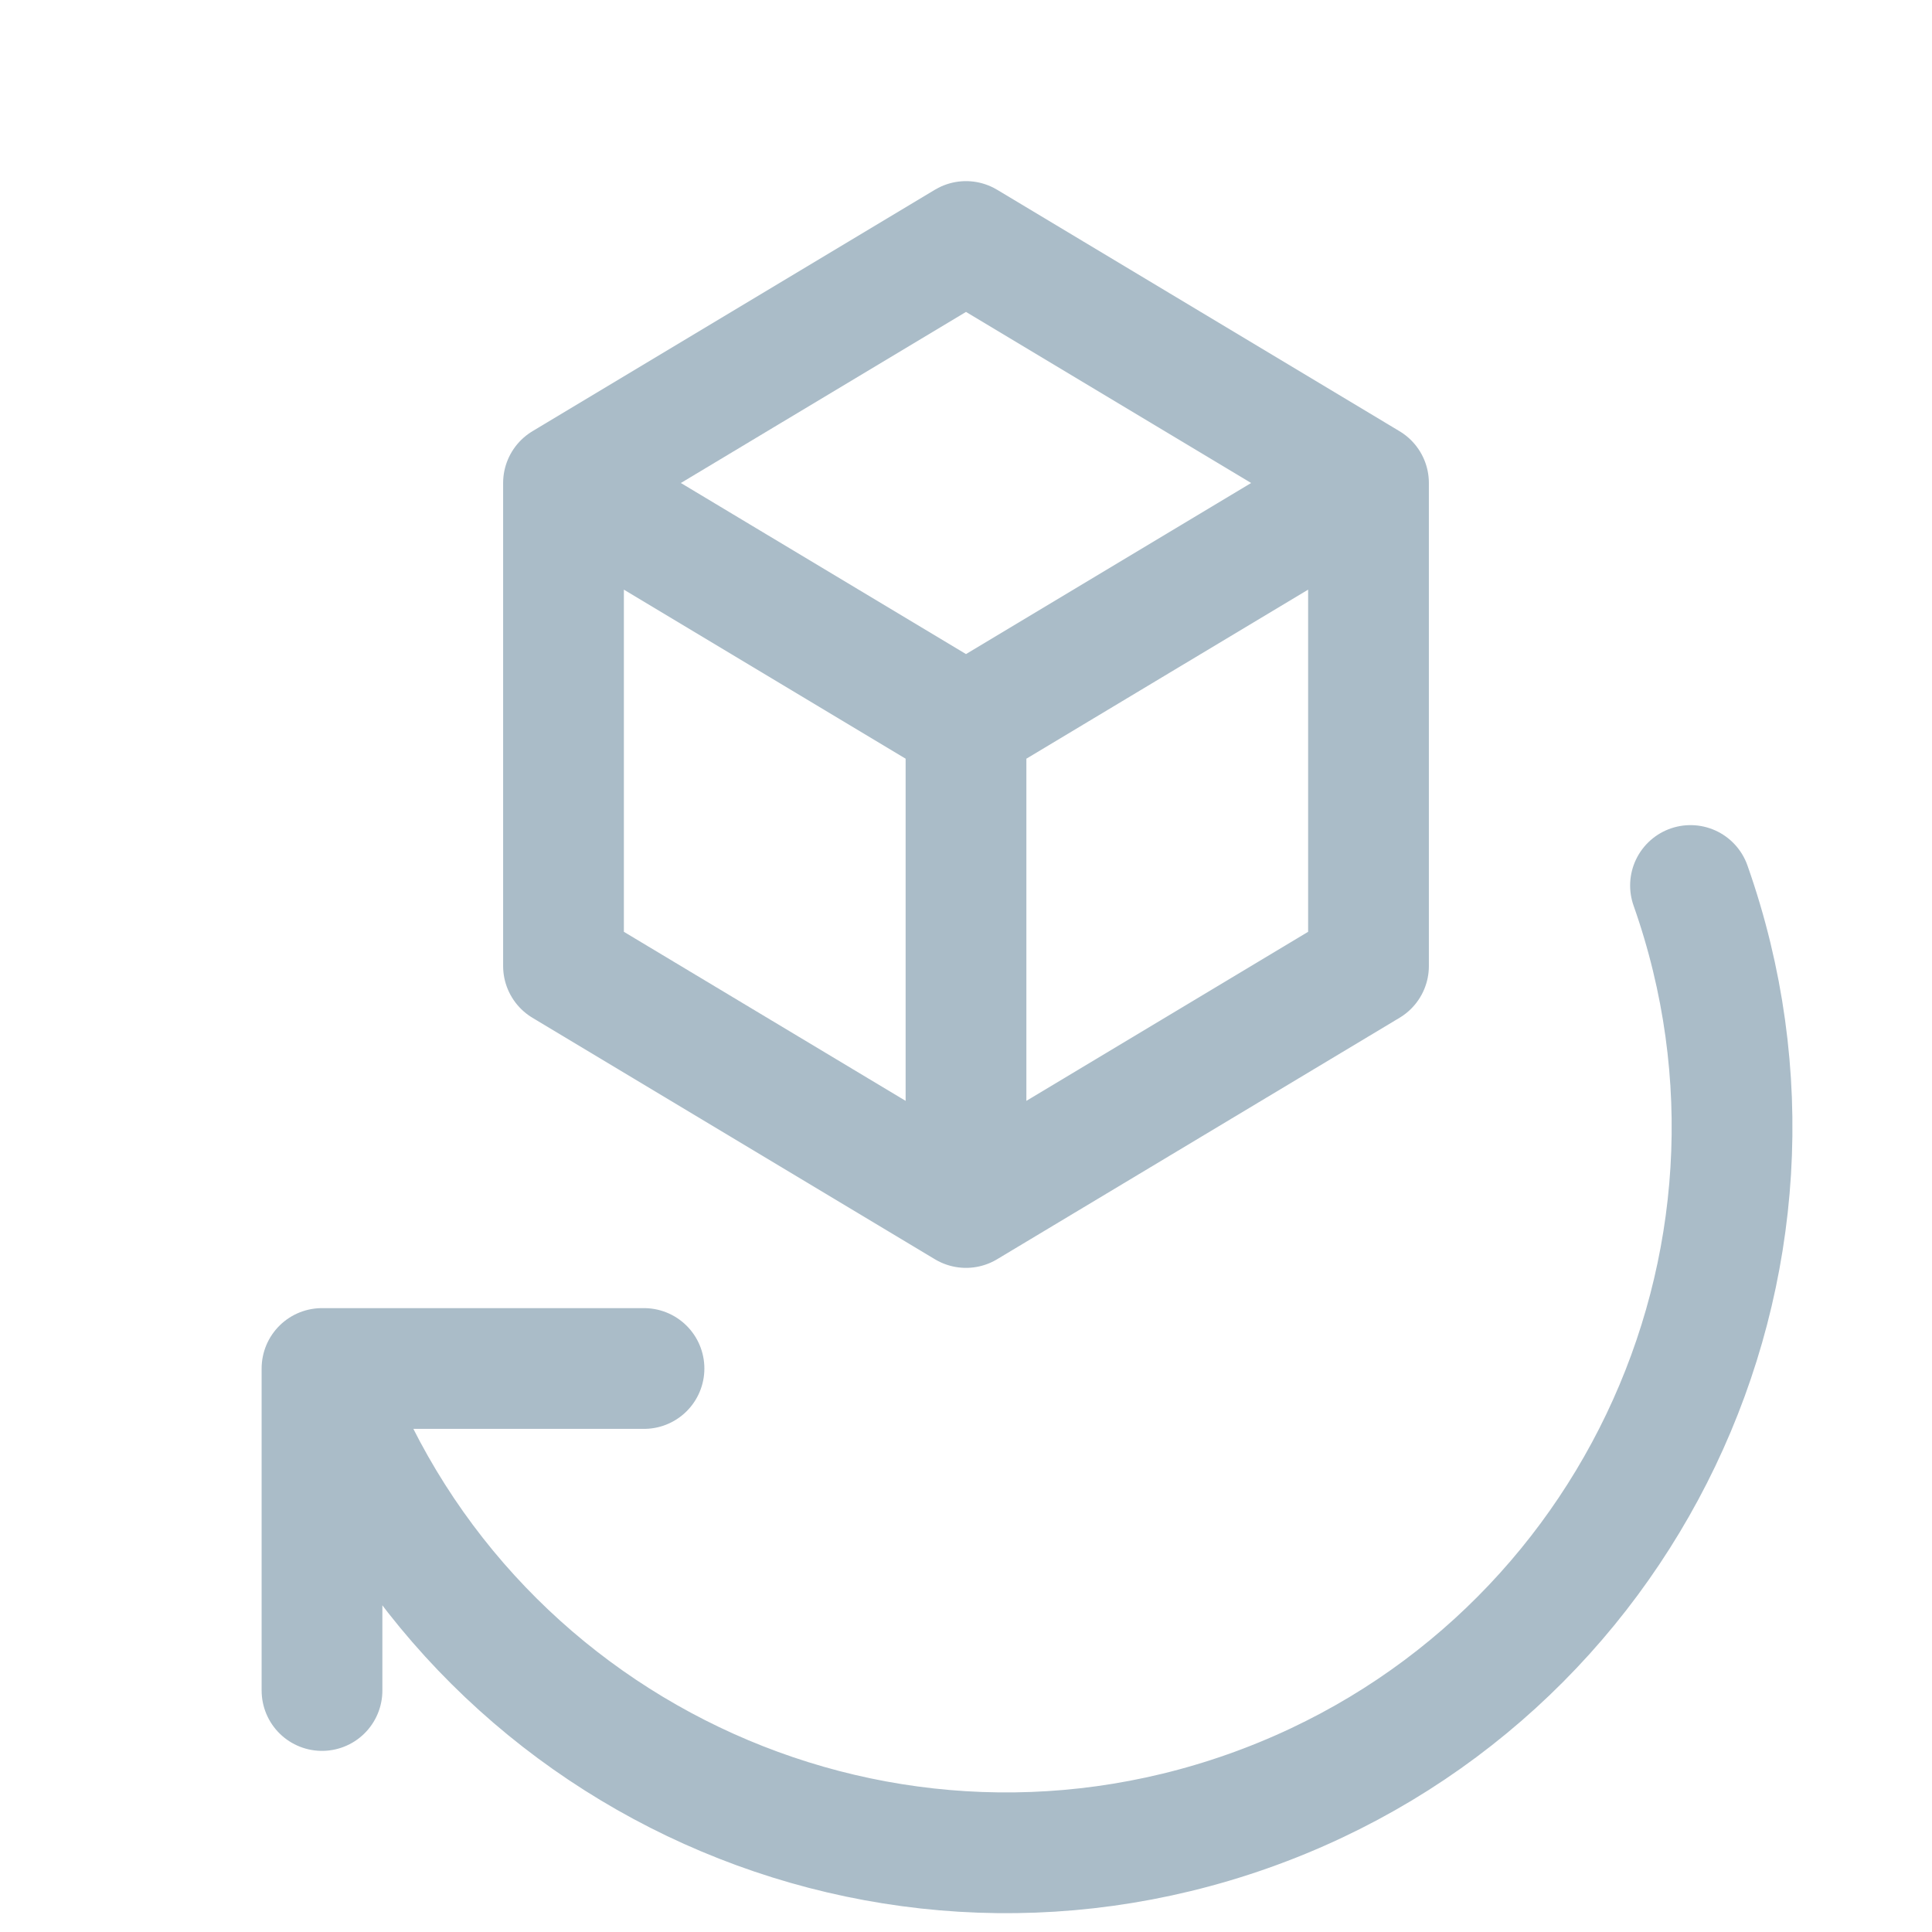
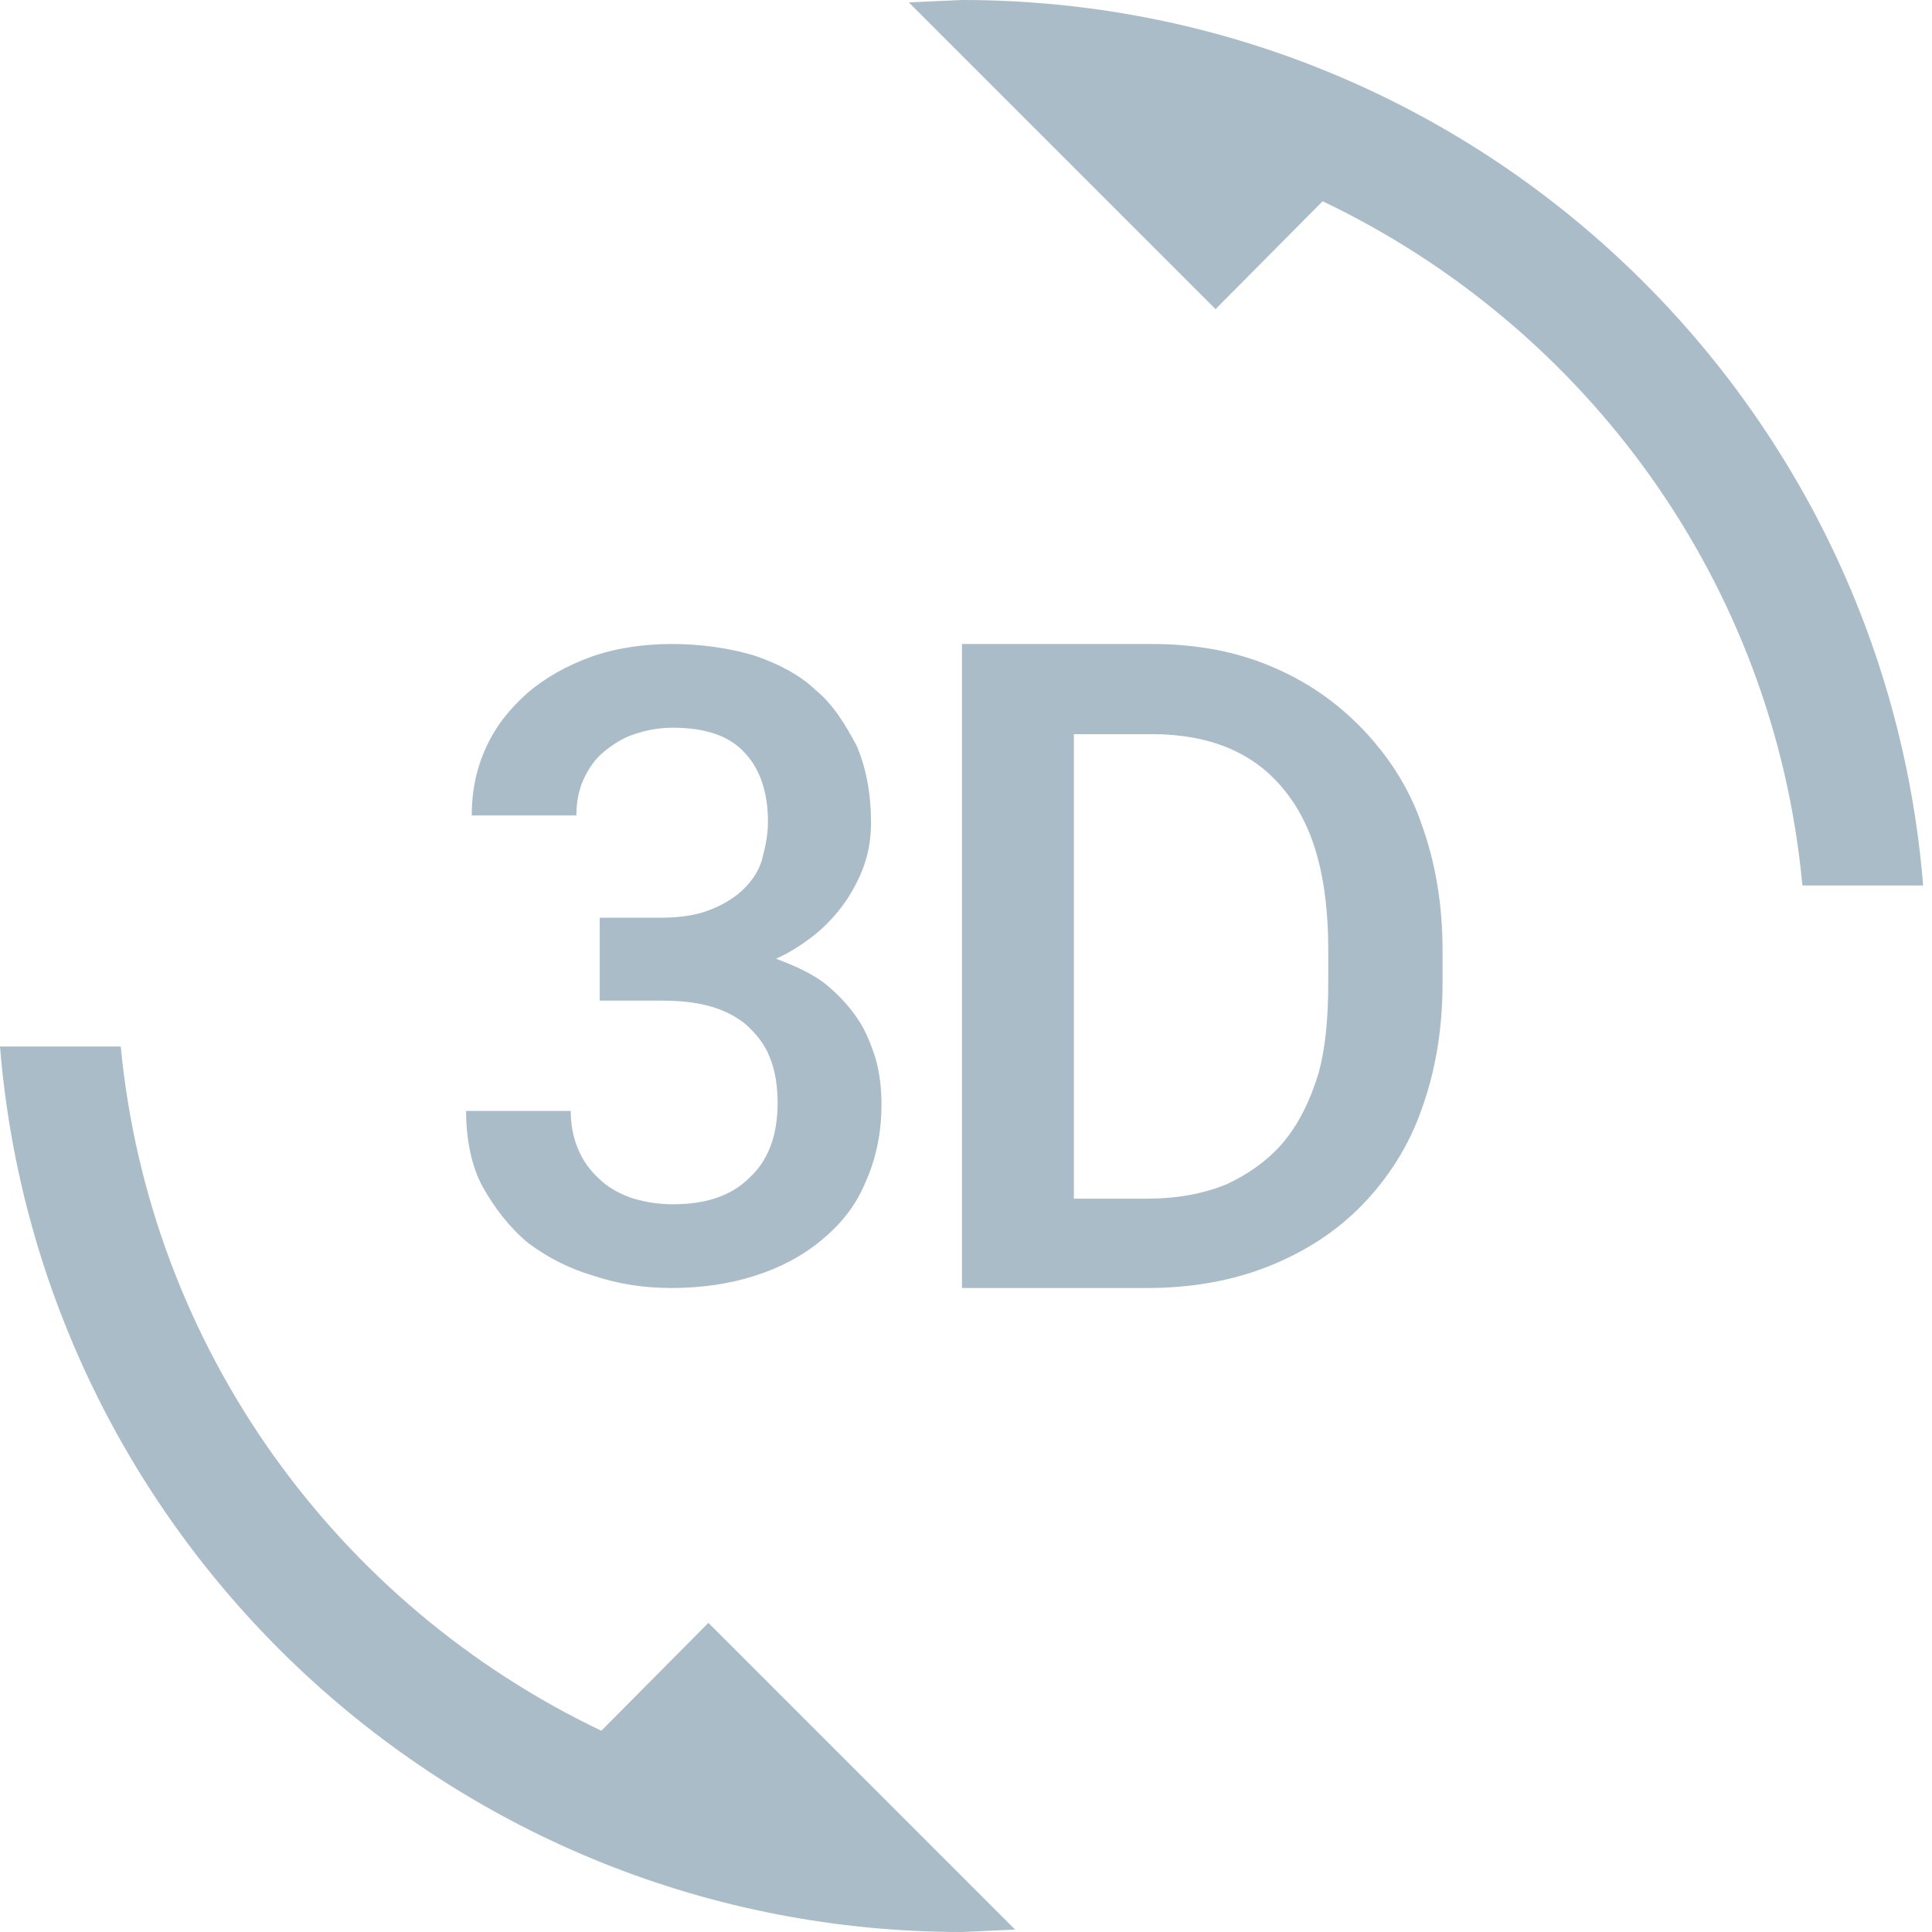
- <svg xmlns="http://www.w3.org/2000/svg" viewBox="0 0 24 24" color="#aabcc8" fill="none" stroke="currentColor" stroke-width="1.5" stroke-linecap="round" stroke-linejoin="round">
-   <path d="m12 3 5 3v6l-5 3-5-3V6ZM7 6l5 3 5-3M12 9v6M21 11a9 9 0 0 1-17 6M4 21v-4h4" />
+ <svg xmlns="http://www.w3.org/2000/svg" viewBox="0 0 24 24" color="#aabcc8" fill="currentColor">
+   <path d="M7.47,21.5C4.2,19.94 1.86,16.76 1.5,13H0C0.5,19.16 5.66,24 11.95,24L12.61,23.97L8.8,20.16L7.47,21.5M8.36,14.96C8.17,14.96 8,14.93 7.84,14.88C7.68,14.82 7.55,14.75 7.44,14.64C7.33,14.54 7.24,14.42 7.18,14.27C7.12,14.13 7.09,13.97 7.09,13.8H5.79C5.79,14.16 5.86,14.5 6,14.75C6.14,15 6.33,15.25 6.56,15.44C6.8,15.62 7.07,15.76 7.38,15.85C7.68,15.95 8,16 8.34,16C8.71,16 9.06,15.95 9.37,15.85C9.69,15.75 9.97,15.6 10.2,15.41C10.43,15.22 10.62,15 10.75,14.69C10.88,14.4 10.95,14.08 10.95,13.72C10.95,13.53 10.93,13.34 10.88,13.16C10.83,13 10.76,12.81 10.65,12.65C10.55,12.5 10.41,12.35 10.25,12.22C10.08,12.09 9.88,12 9.64,11.91C9.84,11.82 10,11.71 10.16,11.58C10.31,11.45 10.43,11.31 10.53,11.16C10.63,11 10.7,10.86 10.75,10.7C10.8,10.54 10.82,10.38 10.82,10.22C10.82,9.86 10.76,9.54 10.64,9.26C10.5,9 10.35,8.75 10.13,8.57C9.93,8.38 9.66,8.24 9.36,8.14C9.05,8.05 8.71,8 8.34,8C8,8 7.65,8.05 7.34,8.16C7.04,8.27 6.77,8.42 6.55,8.61C6.34,8.8 6.17,9 6.04,9.28C5.92,9.54 5.86,9.82 5.86,10.13H7.16C7.16,9.96 7.19,9.81 7.25,9.68C7.31,9.55 7.39,9.43 7.5,9.34C7.61,9.25 7.73,9.17 7.88,9.12C8.03,9.07 8.18,9.04 8.36,9.04C8.76,9.04 9.06,9.14 9.25,9.35C9.44,9.55 9.54,9.84 9.54,10.21C9.54,10.39 9.5,10.55 9.46,10.7C9.41,10.85 9.32,10.97 9.21,11.07C9.1,11.17 8.96,11.25 8.8,11.31C8.64,11.37 8.44,11.4 8.22,11.4H7.45V12.43H8.22C8.44,12.43 8.64,12.45 8.82,12.5C9,12.55 9.15,12.63 9.27,12.73C9.39,12.84 9.5,12.97 9.56,13.13C9.63,13.29 9.66,13.5 9.66,13.7C9.66,14.11 9.54,14.42 9.31,14.63C9.08,14.86 8.76,14.96 8.36,14.96M16.91,9.04C16.59,8.71 16.21,8.45 15.77,8.27C15.34,8.09 14.85,8 14.31,8H11.95V16H14.25C14.8,16 15.31,15.91 15.76,15.73C16.21,15.55 16.6,15.3 16.92,14.97C17.24,14.64 17.5,14.24 17.66,13.78C17.83,13.31 17.92,12.79 17.92,12.21V11.81C17.92,11.23 17.83,10.71 17.66,10.24C17.5,9.77 17.23,9.37 16.91,9.04M16.5,12.2C16.5,12.62 16.47,13 16.38,13.33C16.28,13.66 16.14,13.95 15.95,14.18C15.76,14.41 15.5,14.59 15.24,14.71C14.95,14.83 14.62,14.89 14.25,14.89H13.34V9.12H14.31C15.03,9.12 15.58,9.35 15.95,9.81C16.33,10.27 16.5,10.93 16.5,11.8M11.95,0L11.29,0.03L15.1,3.84L16.43,2.5C19.7,4.06 22.04,7.23 22.39,11H23.89C23.39,4.84 18.24,0 11.95,0Z" />
</svg>
